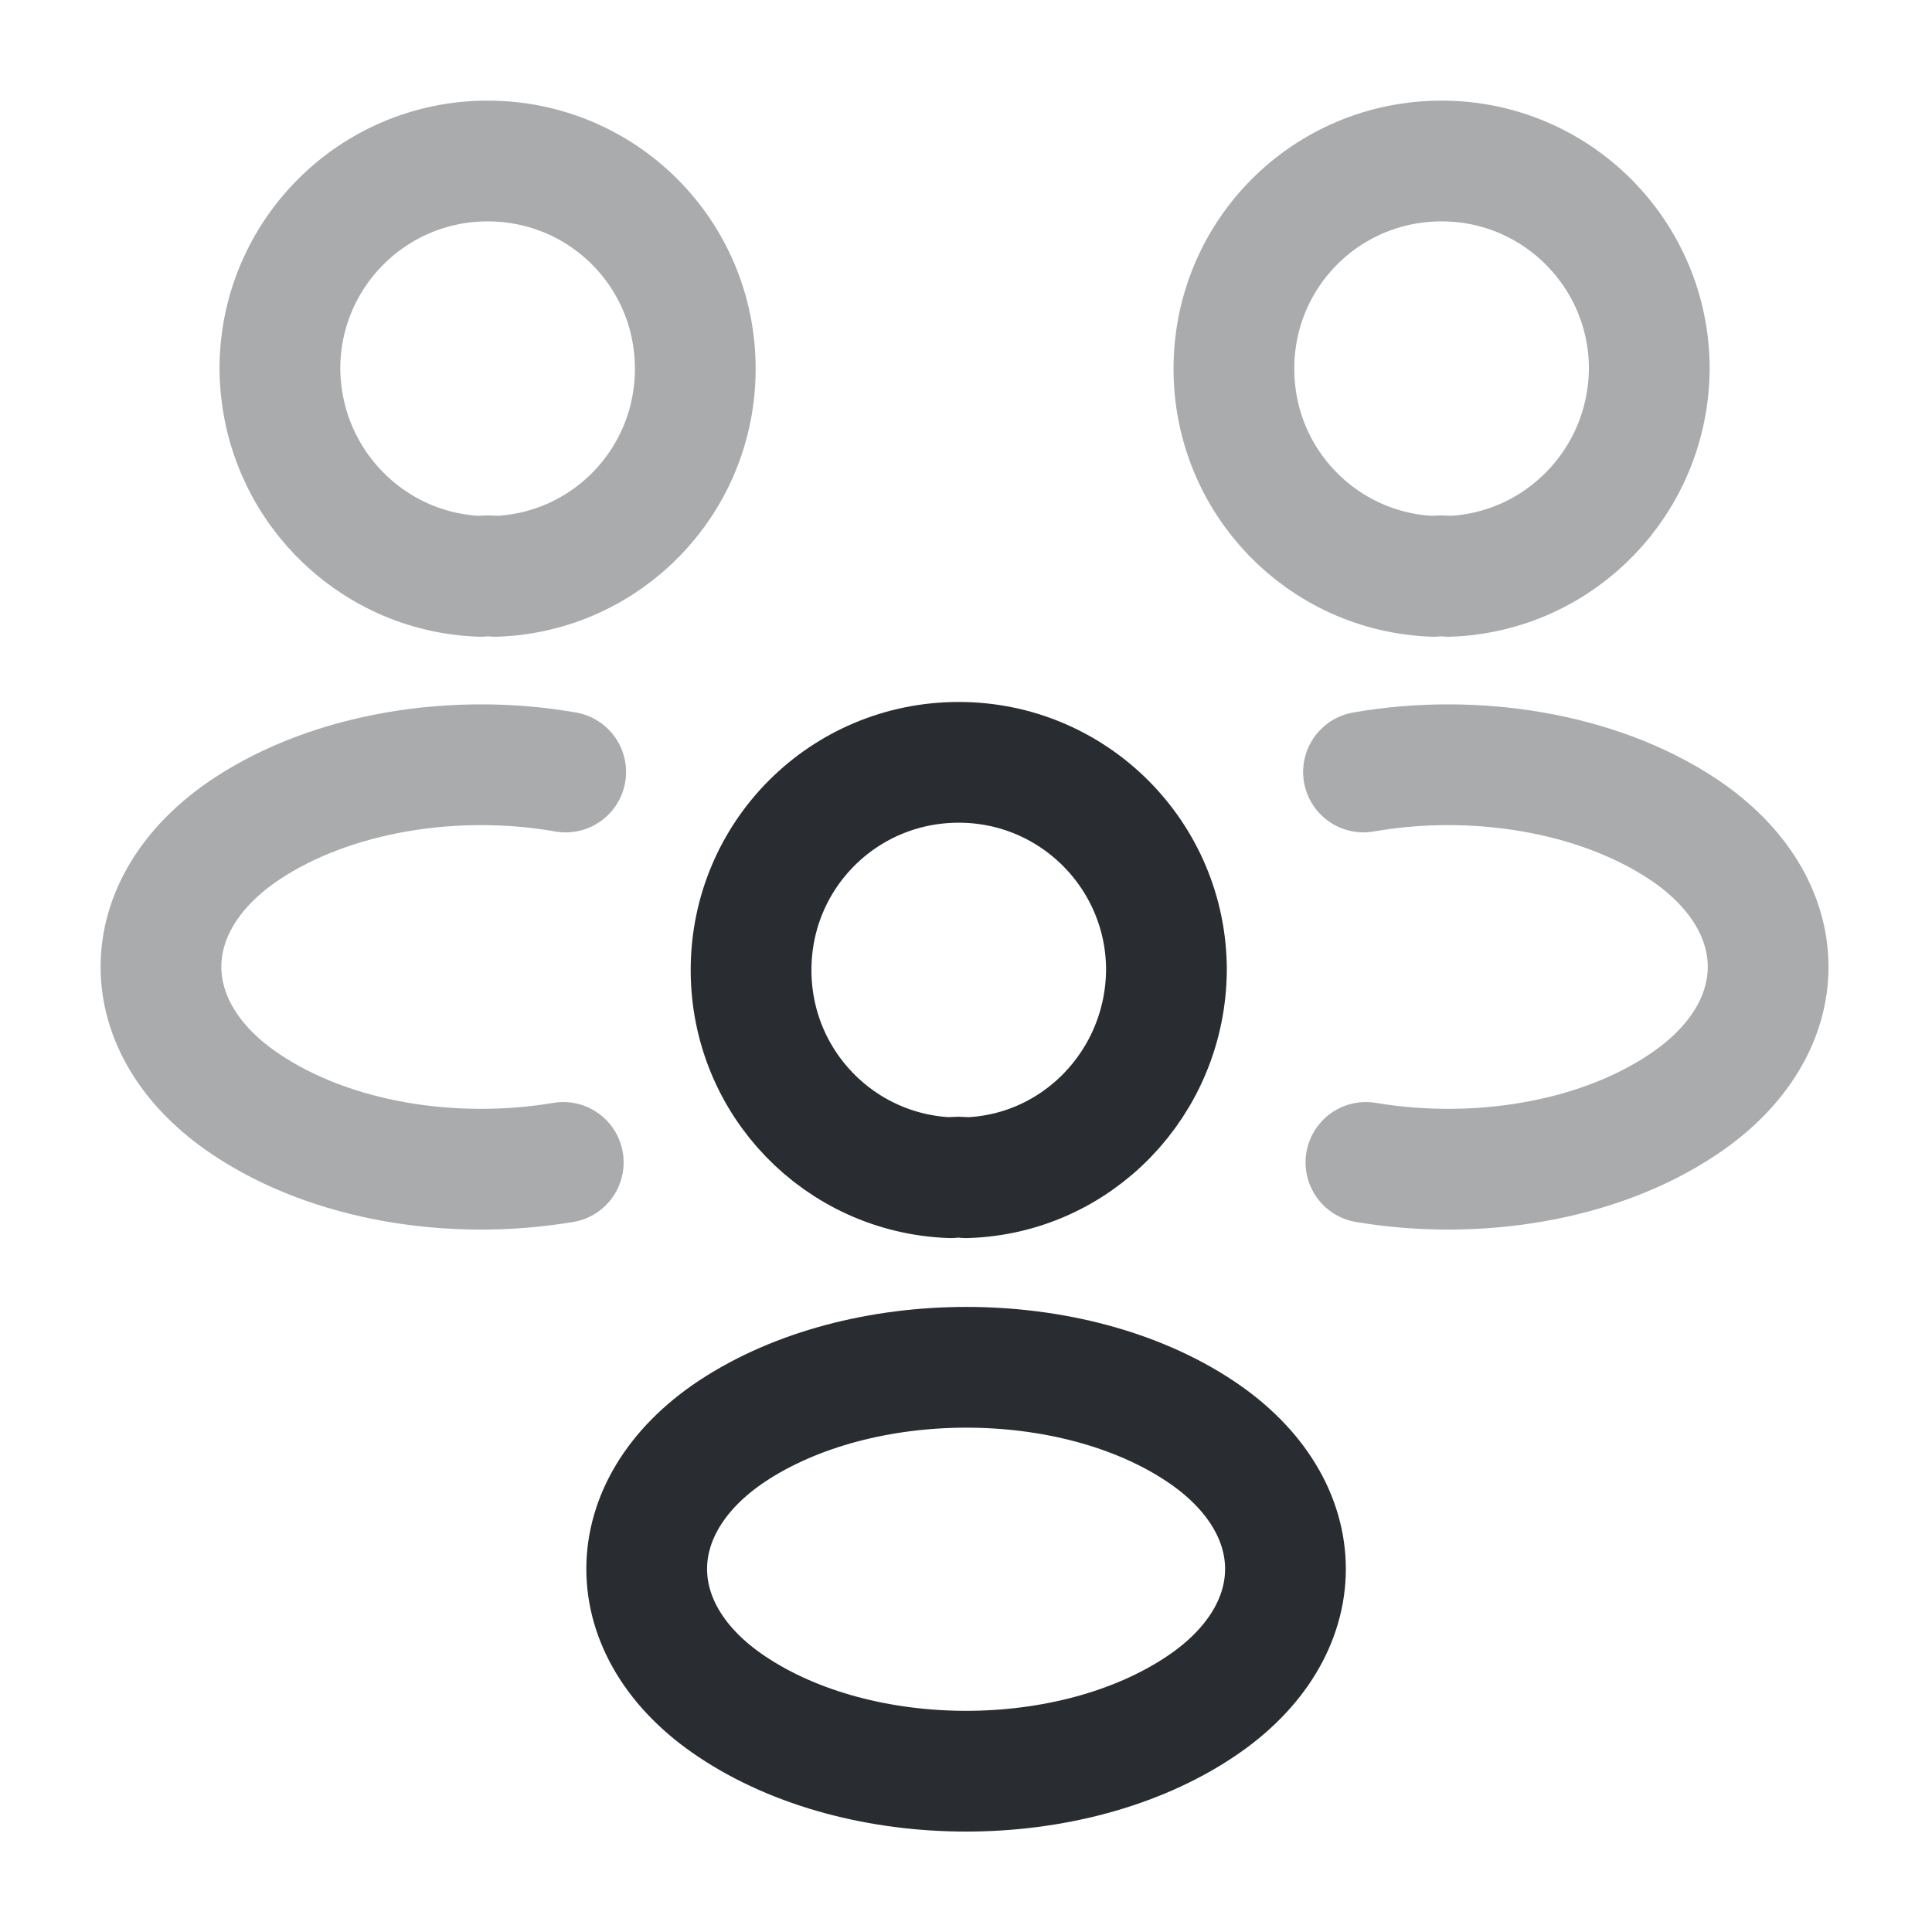
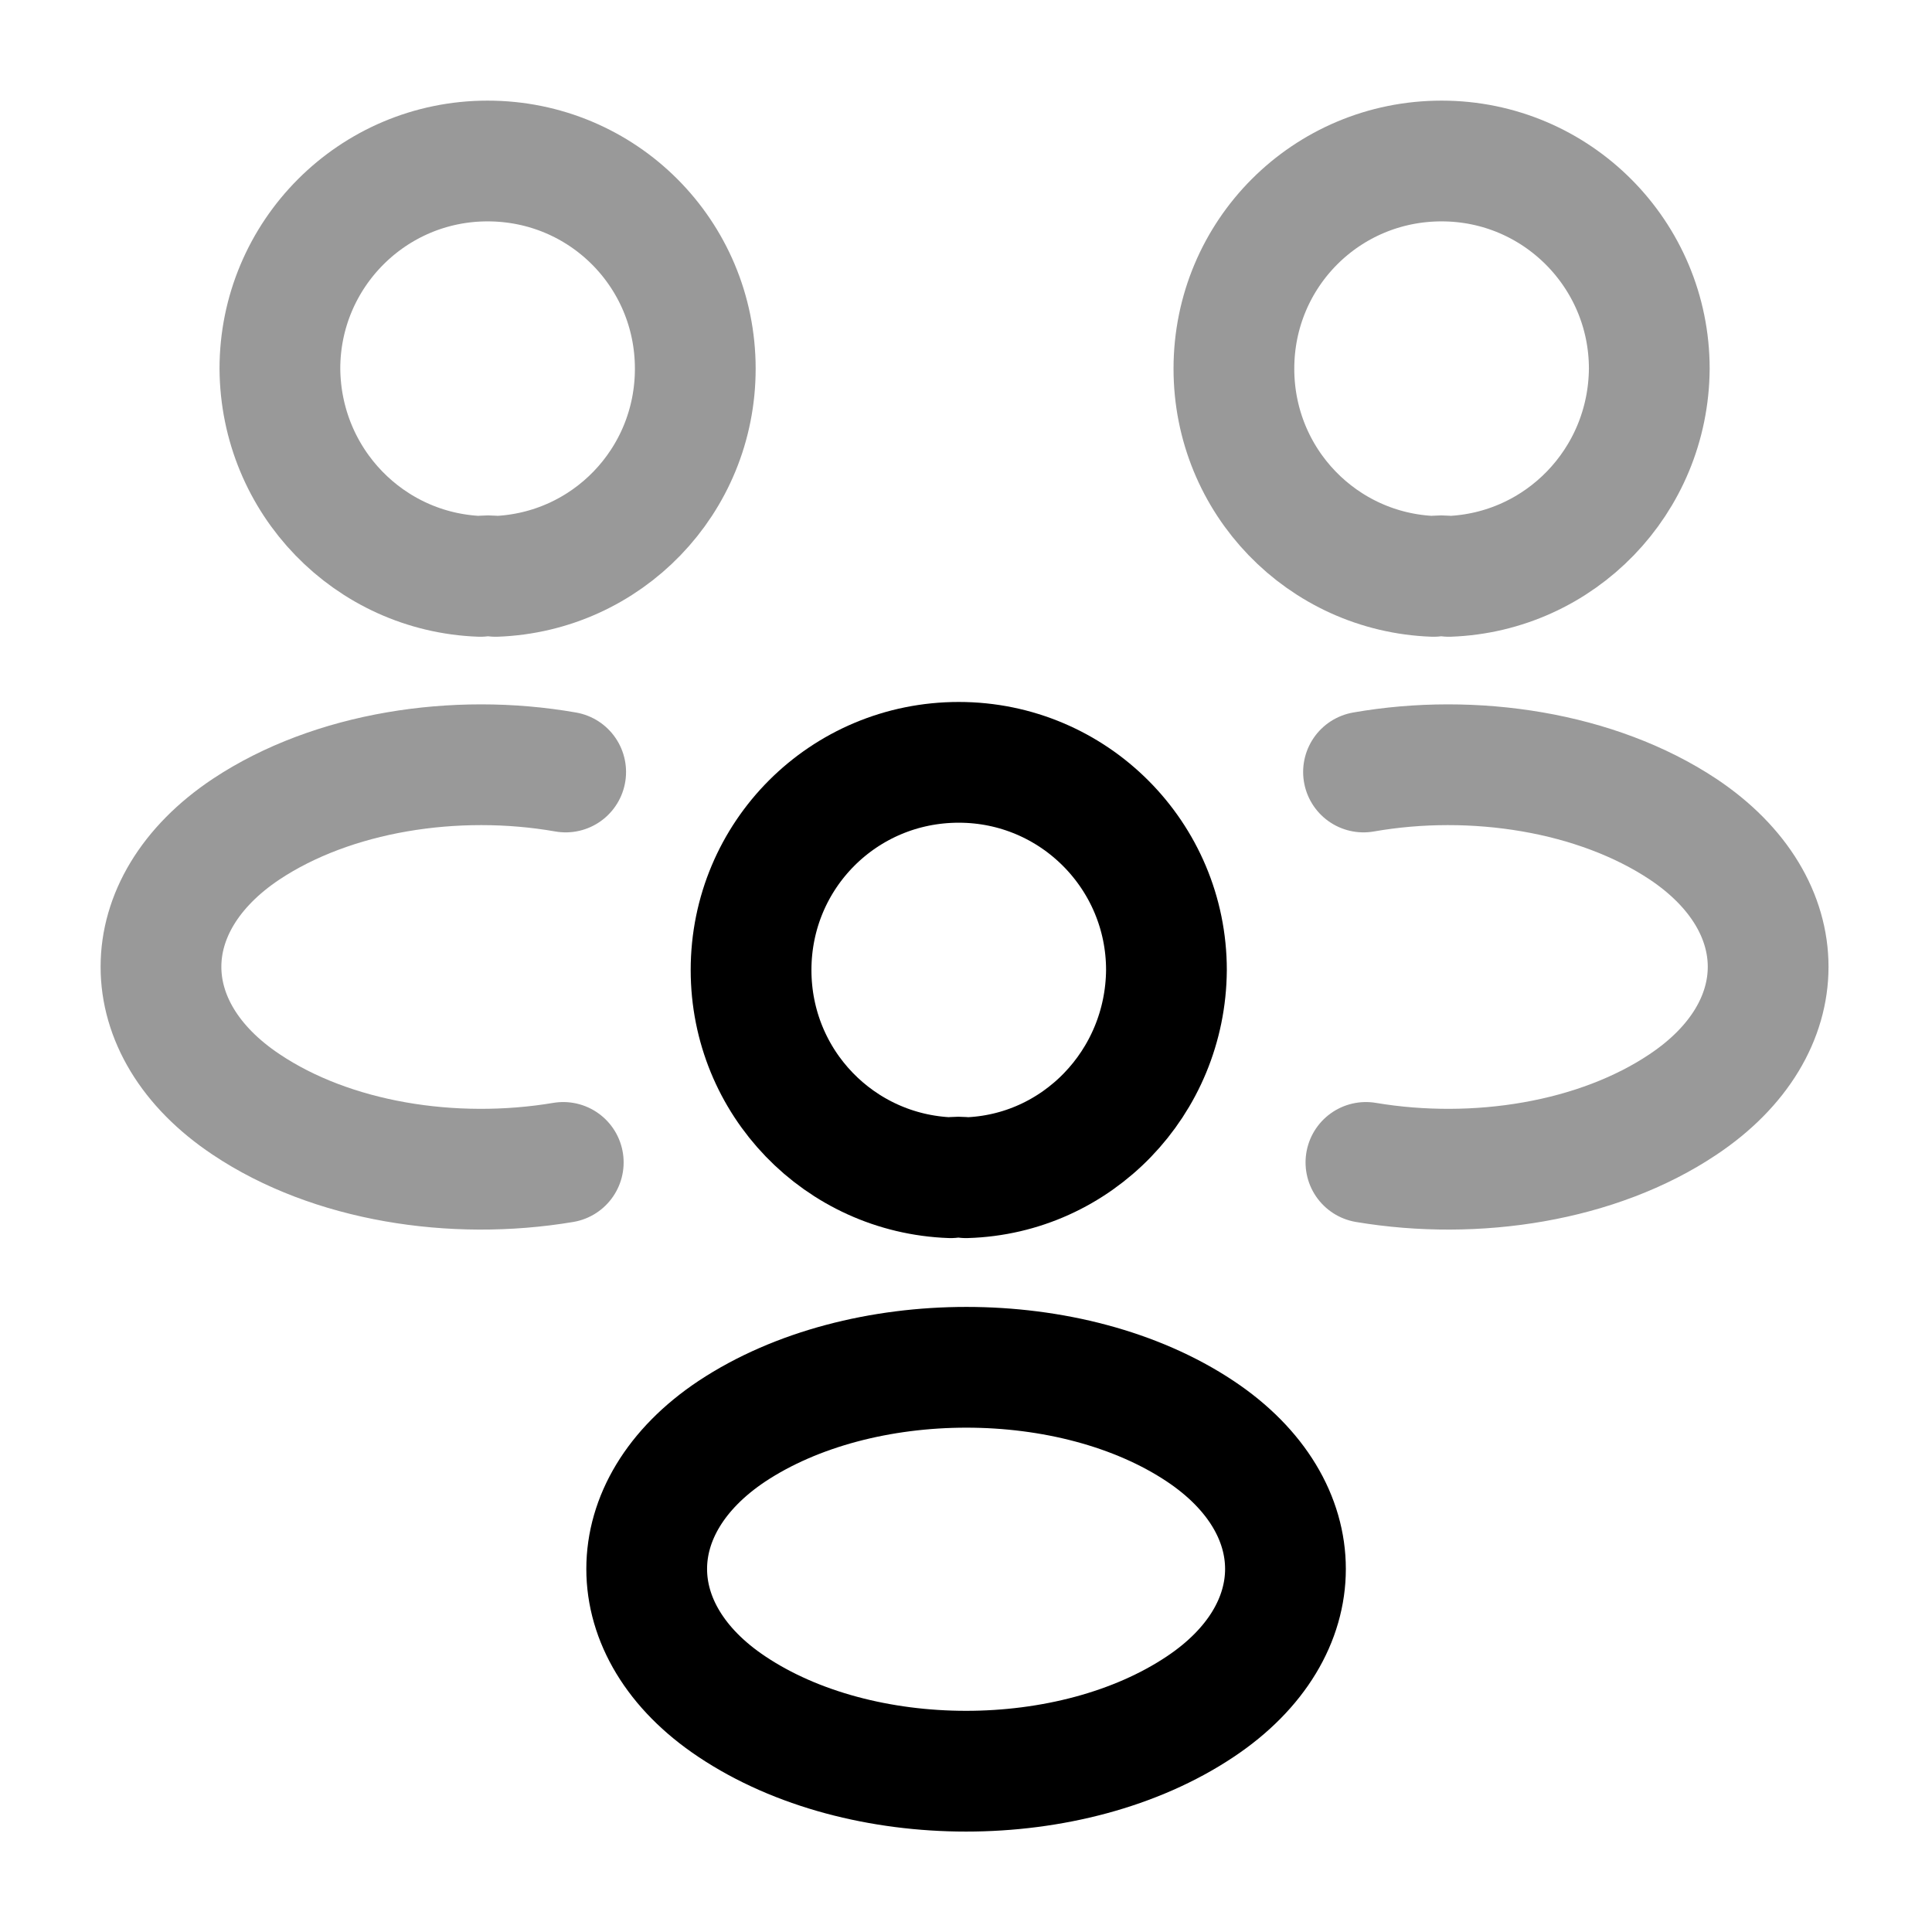
<svg xmlns="http://www.w3.org/2000/svg" width="32" height="32" viewBox="0 0 24 24" fill="none">
-   <path opacity="0.4" d="M17.998 7.16C17.938 7.15 17.868 7.15 17.808 7.16C16.428 7.11 15.328 5.98 15.328 4.58C15.328 3.15 16.478 2 17.908 2C19.338 2 20.488 3.16 20.488 4.58C20.478 5.98 19.378 7.11 17.998 7.16Z" stroke="#292D32" stroke-width="1.5" stroke-linecap="round" stroke-linejoin="round" />
-   <path opacity="0.4" d="M16.968 14.44C18.337 14.67 19.848 14.43 20.907 13.72C22.317 12.78 22.317 11.24 20.907 10.3C19.837 9.59 18.308 9.35 16.938 9.59" stroke="#292D32" stroke-width="1.5" stroke-linecap="round" stroke-linejoin="round" />
-   <path opacity="0.4" d="M5.967 7.16C6.027 7.15 6.097 7.15 6.157 7.16C7.537 7.11 8.637 5.98 8.637 4.58C8.637 3.15 7.487 2 6.057 2C4.627 2 3.477 3.16 3.477 4.58C3.487 5.98 4.587 7.11 5.967 7.16Z" stroke="#292D32" stroke-width="1.5" stroke-linecap="round" stroke-linejoin="round" />
-   <path opacity="0.4" d="M6.997 14.44C5.628 14.67 4.117 14.43 3.058 13.72C1.647 12.78 1.647 11.24 3.058 10.3C4.128 9.59 5.657 9.35 7.027 9.59" stroke="#292D32" stroke-width="1.5" stroke-linecap="round" stroke-linejoin="round" />
-   <path d="M12 14.63C11.94 14.62 11.87 14.62 11.81 14.63C10.43 14.58 9.33 13.45 9.33 12.05C9.33 10.62 10.48 9.47 11.91 9.47C13.34 9.47 14.49 10.63 14.49 12.05C14.48 13.45 13.38 14.59 12 14.63Z" stroke="#292D32" stroke-width="1.5" stroke-linecap="round" stroke-linejoin="round" />
-   <path d="M9.091 17.78C7.681 18.72 7.681 20.26 9.091 21.2C10.691 22.27 13.311 22.27 14.911 21.2C16.321 20.26 16.321 18.72 14.911 17.78C13.321 16.72 10.691 16.72 9.091 17.78Z" stroke="#292D32" stroke-width="1.5" stroke-linecap="round" stroke-linejoin="round" />
+   <path opacity="0.4" d="M17.998 7.16C17.938 7.15 17.868 7.15 17.808 7.16C16.428 7.11 15.328 5.98 15.328 4.58C15.328 3.15 16.478 2 17.908 2C19.338 2 20.488 3.16 20.488 4.58C20.478 5.98 19.378 7.11 17.998 7.16Z" stroke="#000000" stroke-width="1.5" stroke-linecap="round" stroke-linejoin="round" />
+   <path opacity="0.4" d="M16.968 14.44C18.337 14.67 19.848 14.43 20.907 13.72C22.317 12.78 22.317 11.24 20.907 10.3C19.837 9.59 18.308 9.35 16.938 9.59" stroke="#000000" stroke-width="1.5" stroke-linecap="round" stroke-linejoin="round" />
+   <path opacity="0.4" d="M5.967 7.16C6.027 7.15 6.097 7.15 6.157 7.16C7.537 7.11 8.637 5.98 8.637 4.58C8.637 3.15 7.487 2 6.057 2C4.627 2 3.477 3.16 3.477 4.58C3.487 5.98 4.587 7.11 5.967 7.16Z" stroke="#000000" stroke-width="1.5" stroke-linecap="round" stroke-linejoin="round" />
+   <path opacity="0.4" d="M6.997 14.44C5.628 14.67 4.117 14.43 3.058 13.72C1.647 12.78 1.647 11.24 3.058 10.3C4.128 9.59 5.657 9.35 7.027 9.59" stroke="#000000" stroke-width="1.5" stroke-linecap="round" stroke-linejoin="round" />
+   <path d="M12 14.63C11.94 14.62 11.87 14.62 11.81 14.63C10.43 14.58 9.33 13.45 9.33 12.05C9.33 10.62 10.48 9.47 11.91 9.47C13.34 9.47 14.49 10.63 14.49 12.05C14.48 13.45 13.38 14.59 12 14.63Z" stroke="#000000" stroke-width="1.5" stroke-linecap="round" stroke-linejoin="round" />
+   <path d="M9.091 17.78C7.681 18.72 7.681 20.26 9.091 21.2C10.691 22.27 13.311 22.27 14.911 21.2C16.321 20.26 16.321 18.72 14.911 17.78C13.321 16.72 10.691 16.72 9.091 17.78Z" stroke="#000000" stroke-width="1.5" stroke-linecap="round" stroke-linejoin="round" />
</svg>
